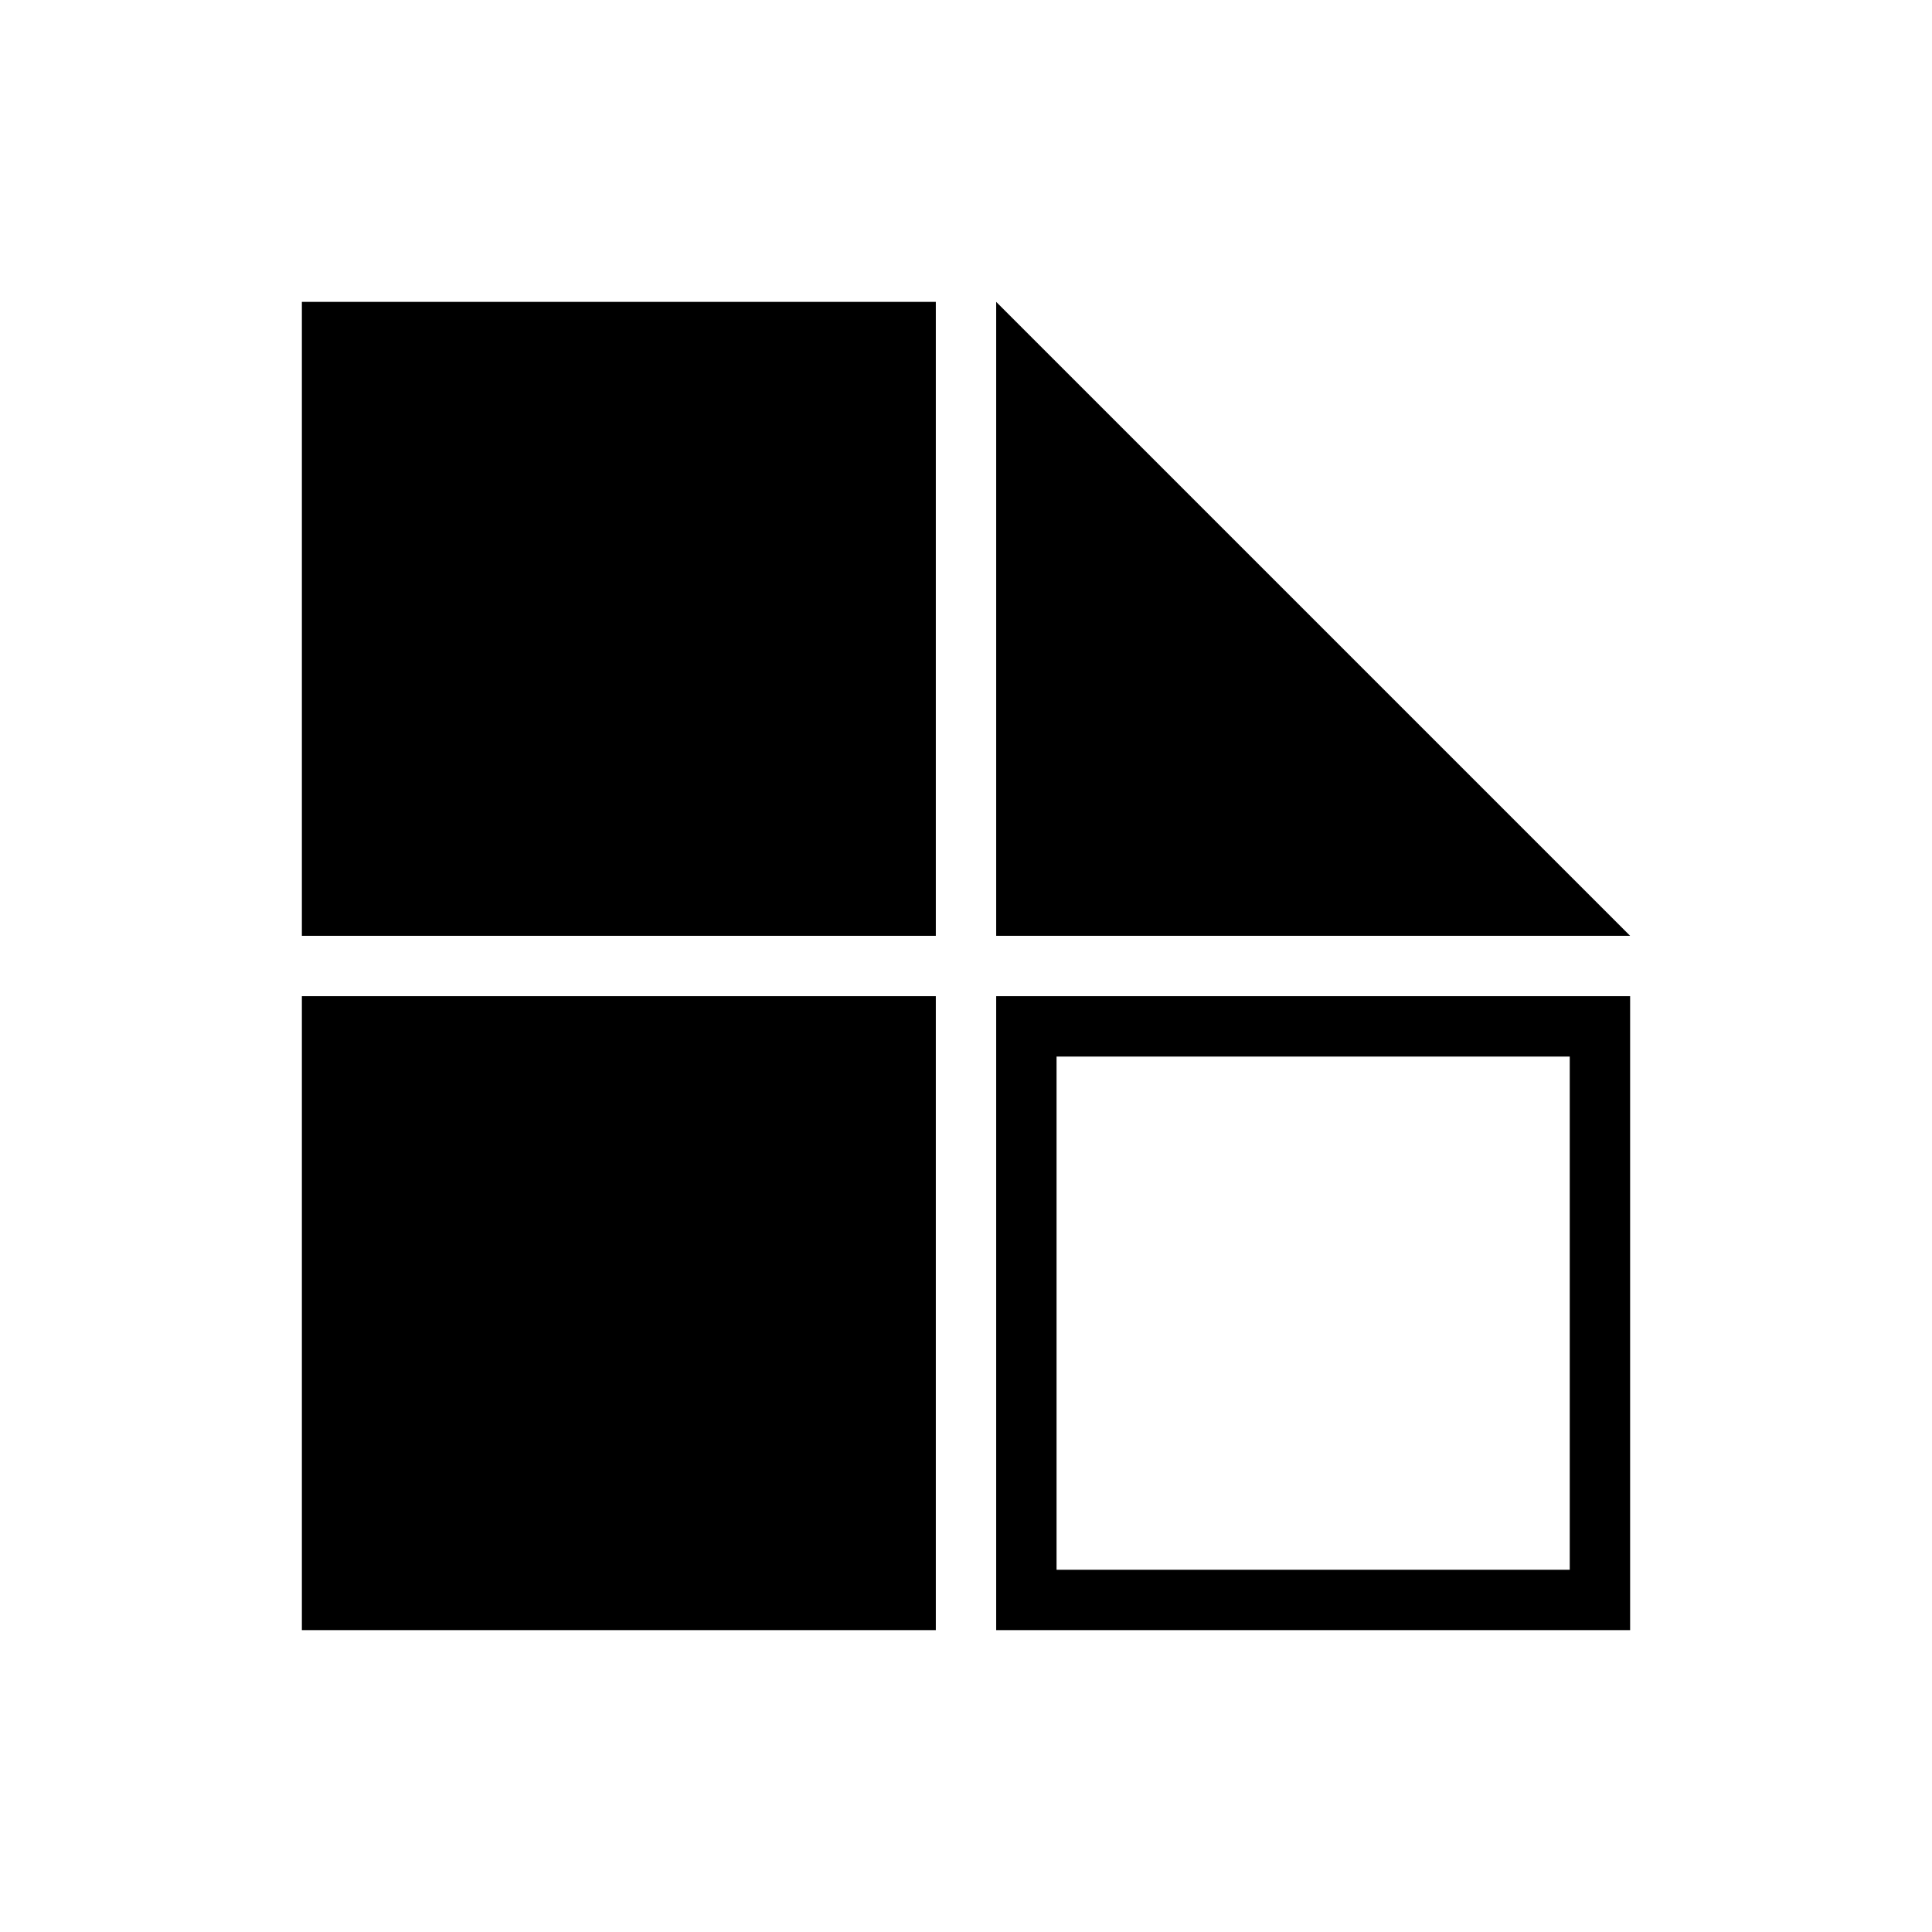
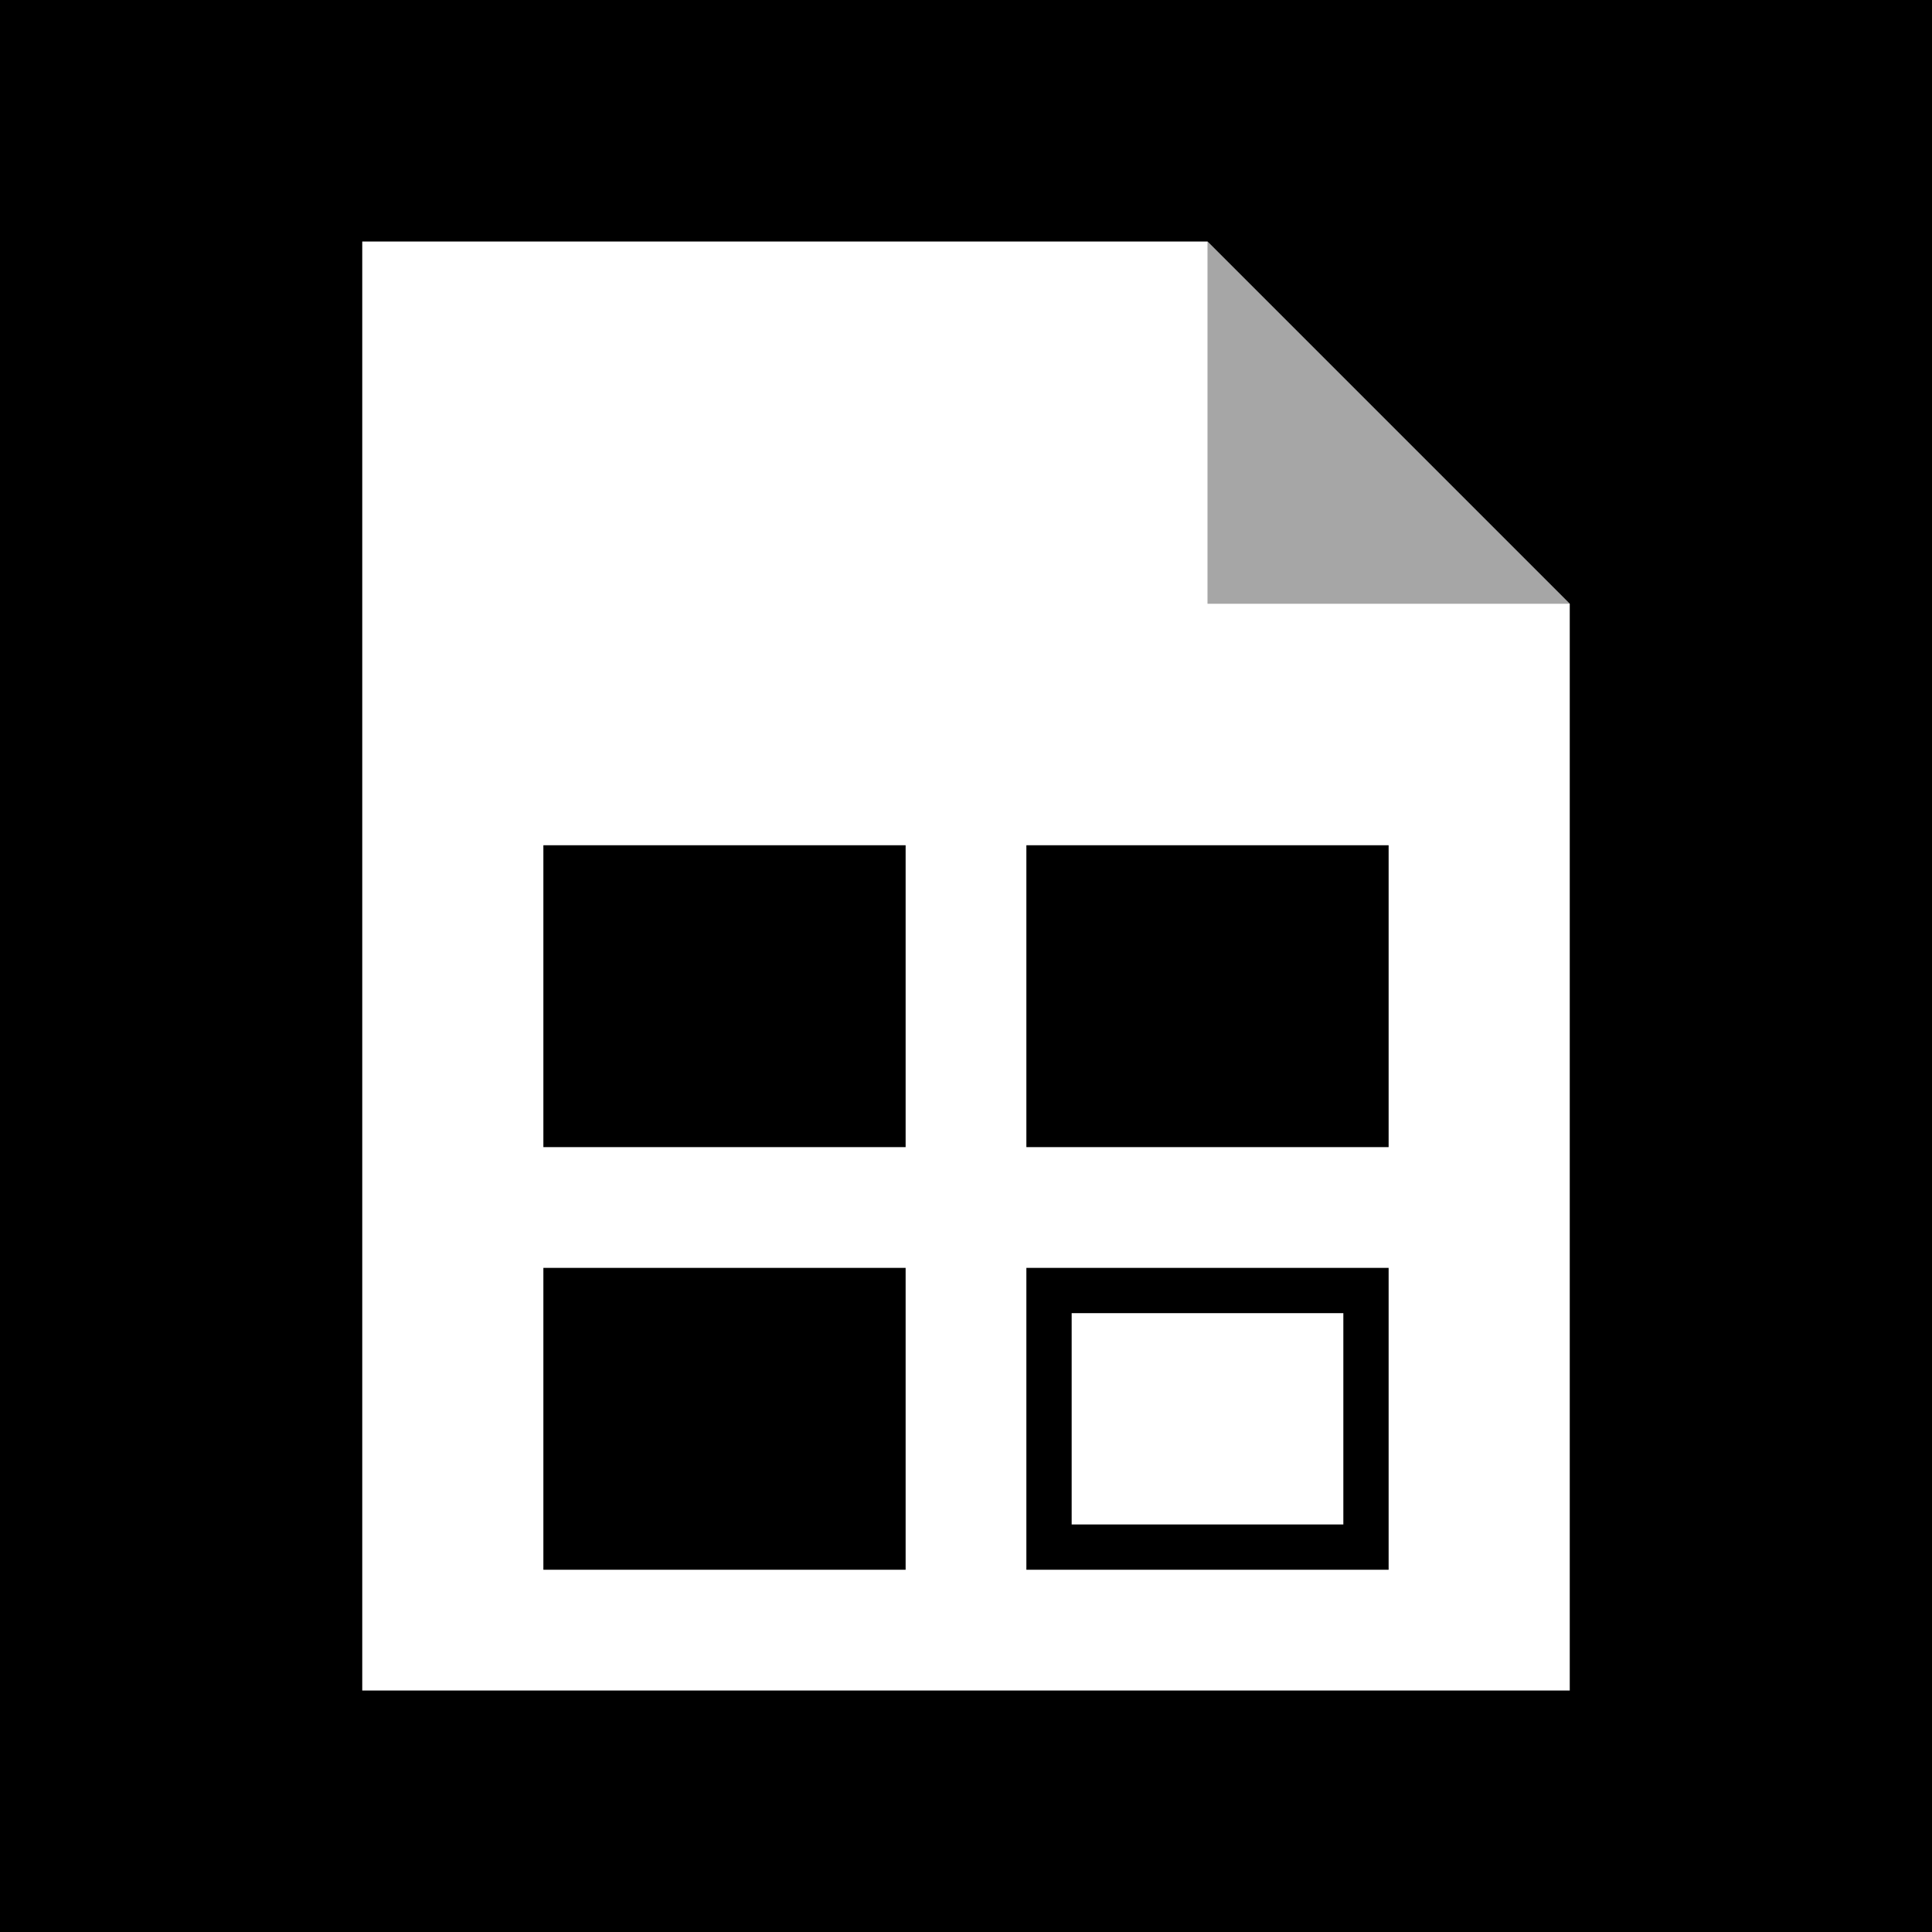
<svg xmlns="http://www.w3.org/2000/svg" viewBox="0 0 512 512" width="512" height="512" role="img" aria-label="Washi" fill="currentColor">
-   <path d="M80 80h168v168h-168Z" />
-   <path d="M264 80L432 248H264Z" />
-   <path d="M80 264h168v168h-168Z" />
-   <path d="M264 264h168v168h-168Z M280 280v136h136v-136Z" fill-rule="evenodd" />
+   <path d="M0 0H512V512H0Z M96 64V448H416V160L320 64Z" fill-rule="evenodd" />
+   <path d="M320 64V160H416Z" fill-opacity="0.35" />
+   <path d="M144 224h96v80h-96Z" />
+   <path d="M272 224h96v80h-96Z" />
+   <path d="M144 336h96v80h-96Z" />
+   <path d="M272 336h96v80h-96Z M284 348v56h72v-56Z" fill-rule="evenodd" />
</svg>
